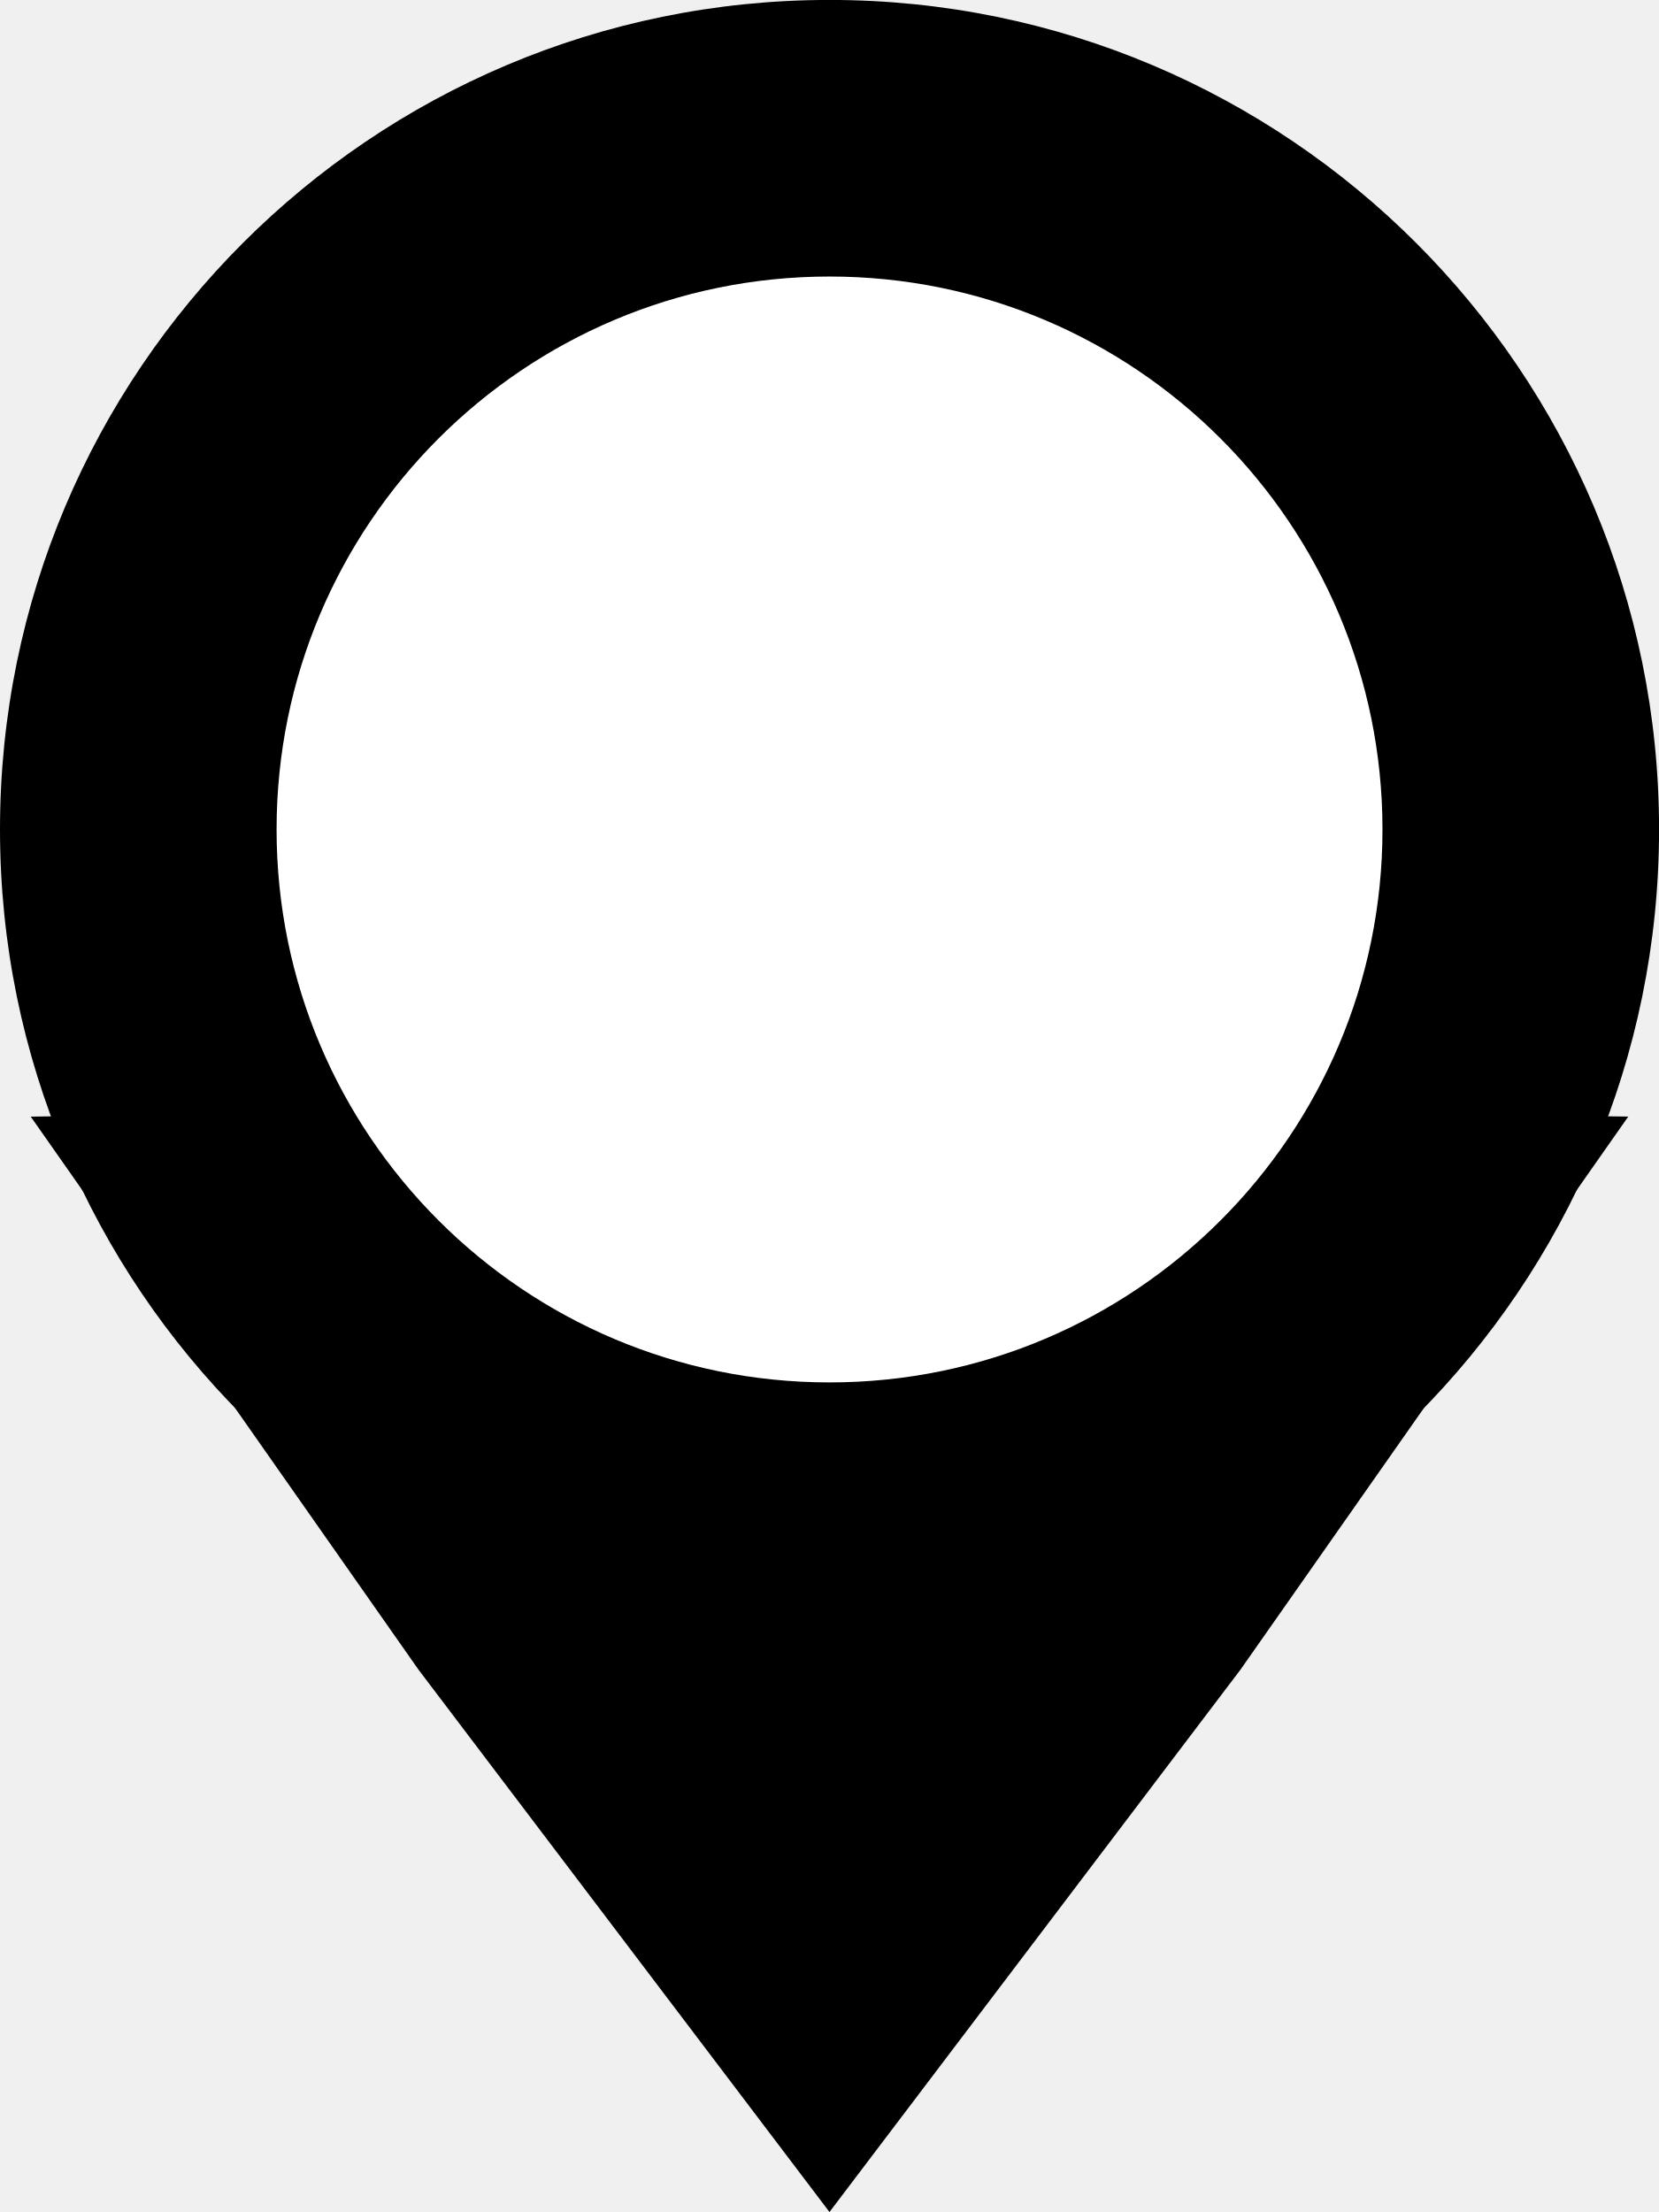
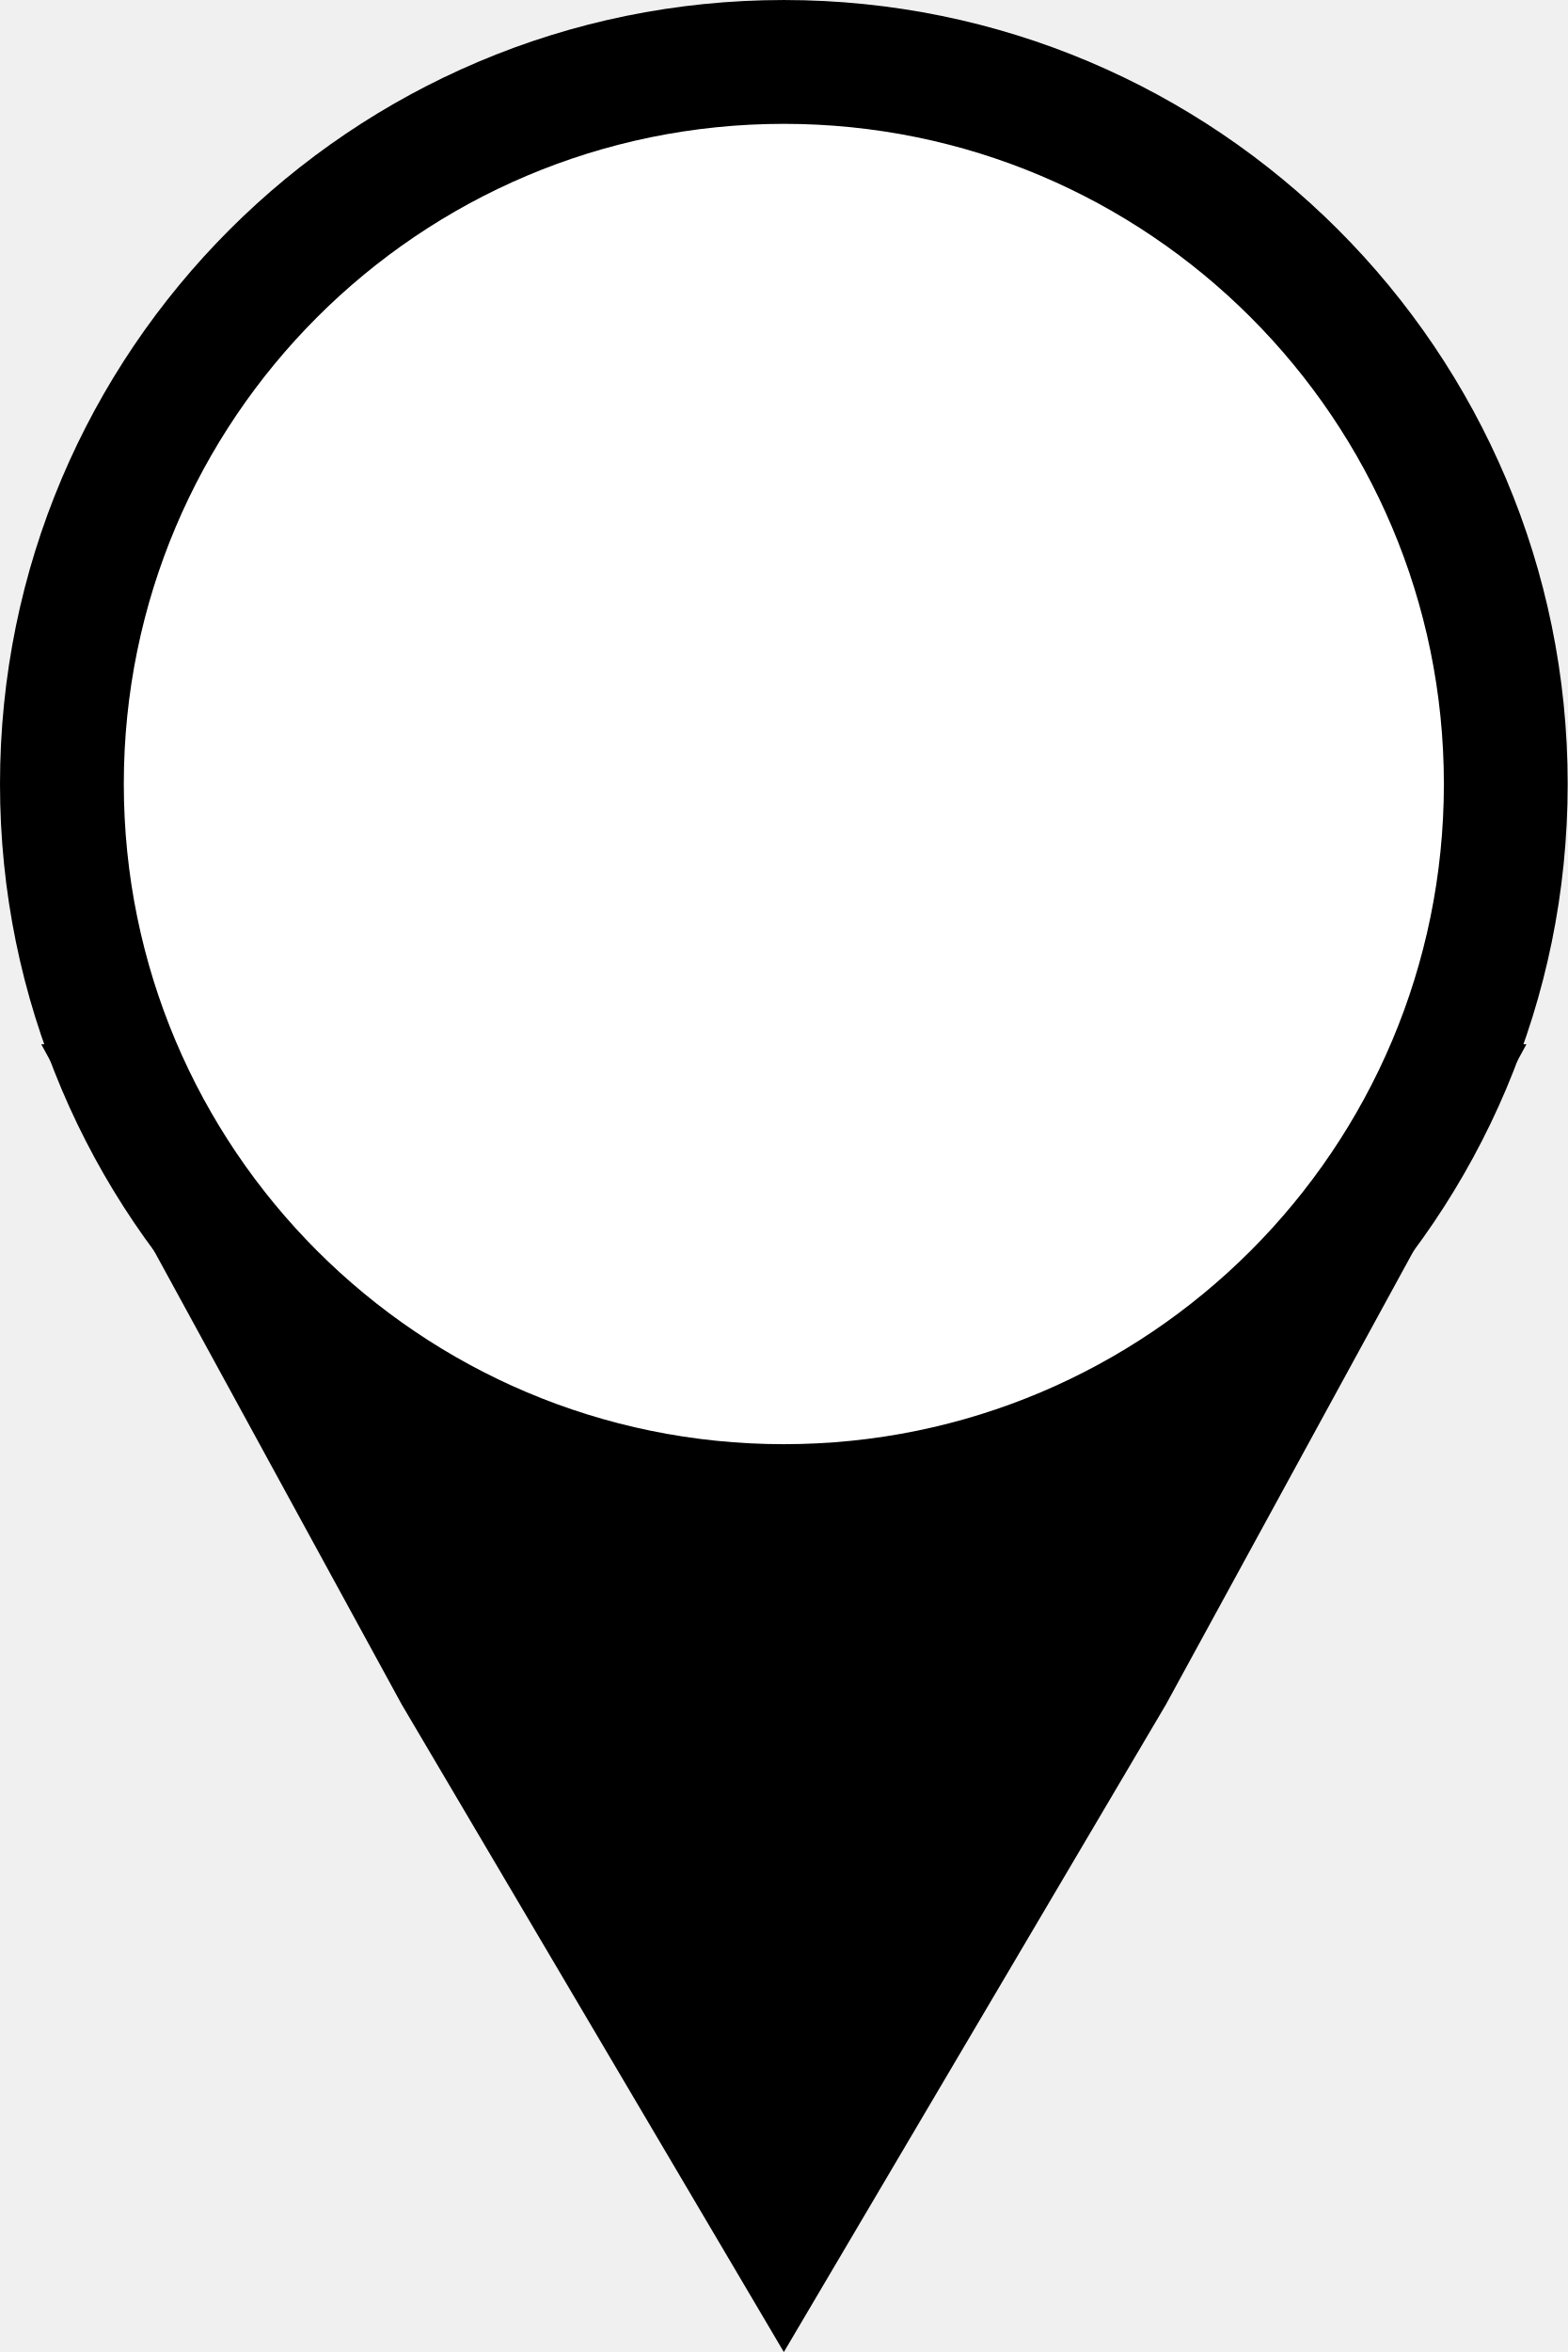
- <svg xmlns="http://www.w3.org/2000/svg" width="14.287mm" height="19.05mm" viewBox="0 0 14.287 19.05" version="1.1" id="svg8">
+ <svg xmlns="http://www.w3.org/2000/svg" width="10.054mm" height="15.081mm" viewBox="0 0 10.054 15.081" version="1.1" id="svg8">
  <defs id="defs2">
    </defs>
-   <g id="layer1" transform="translate(2.316284e-8,-282.7125)">
-     <circle style="fill:#000000;fill-opacity:1;stroke:#150000;stroke-width:0;stroke-linecap:round;stroke-miterlimit:4;stroke-dasharray:none;stroke-opacity:1;paint-order:markers fill stroke" id="path4488" cx="7.144" cy="289.856" r="7.144" />
-     <path style="fill:#000000;fill-opacity:1;stroke:#150000;stroke-width:0;stroke-linecap:round;stroke-miterlimit:4;stroke-dasharray:none;stroke-opacity:1;paint-order:markers fill stroke" id="path4500" d="m 15.617,294.366 -4.884,8.798 -5.177,8.629 -5.177,-8.629 -4.884,-8.798 10.061,-0.169 z" transform="matrix(0.6837371,0,0,0.5413393,3.344736,132.9769)" />
-     <circle style="fill:#ffffff;fill-opacity:1;stroke:#150000;stroke-width:0;stroke-linecap:round;stroke-miterlimit:4;stroke-dasharray:none;stroke-opacity:1;paint-order:markers fill stroke" id="path4490" cx="7.144" cy="289.856" r="4.762" />
+   <g id="layer1" transform="translate(2.316284e-8,-290.1209)">
+     <circle style="fill:#000000;fill-opacity:1;stroke:#150000;stroke-width:0;stroke-linecap:round;stroke-miterlimit:4;stroke-dasharray:none;stroke-opacity:1;paint-order:markers fill stroke" id="path4488" cx="5.027" cy="295.148" r="5.027" />
+     <path style="fill:#000000;fill-opacity:1;stroke:#150000;stroke-width:0;stroke-linecap:round;stroke-miterlimit:4;stroke-dasharray:none;stroke-opacity:1;paint-order:markers fill stroke" id="path4500" d="m 15.617,294.366 -4.884,8.798 -5.177,8.629 -5.177,-8.629 -4.884,-8.798 10.061,-0.169 z" transform="matrix(0.4733565,0,0,0.4811906,2.396997,155.1704)" />
+     <circle style="fill:#ffffff;fill-opacity:1;stroke:#150000;stroke-width:0;stroke-linecap:round;stroke-miterlimit:4;stroke-dasharray:none;stroke-opacity:1;paint-order:markers fill stroke" id="path4490" cx="5.027" cy="295.148" r="4.233" />
  </g>
</svg>
